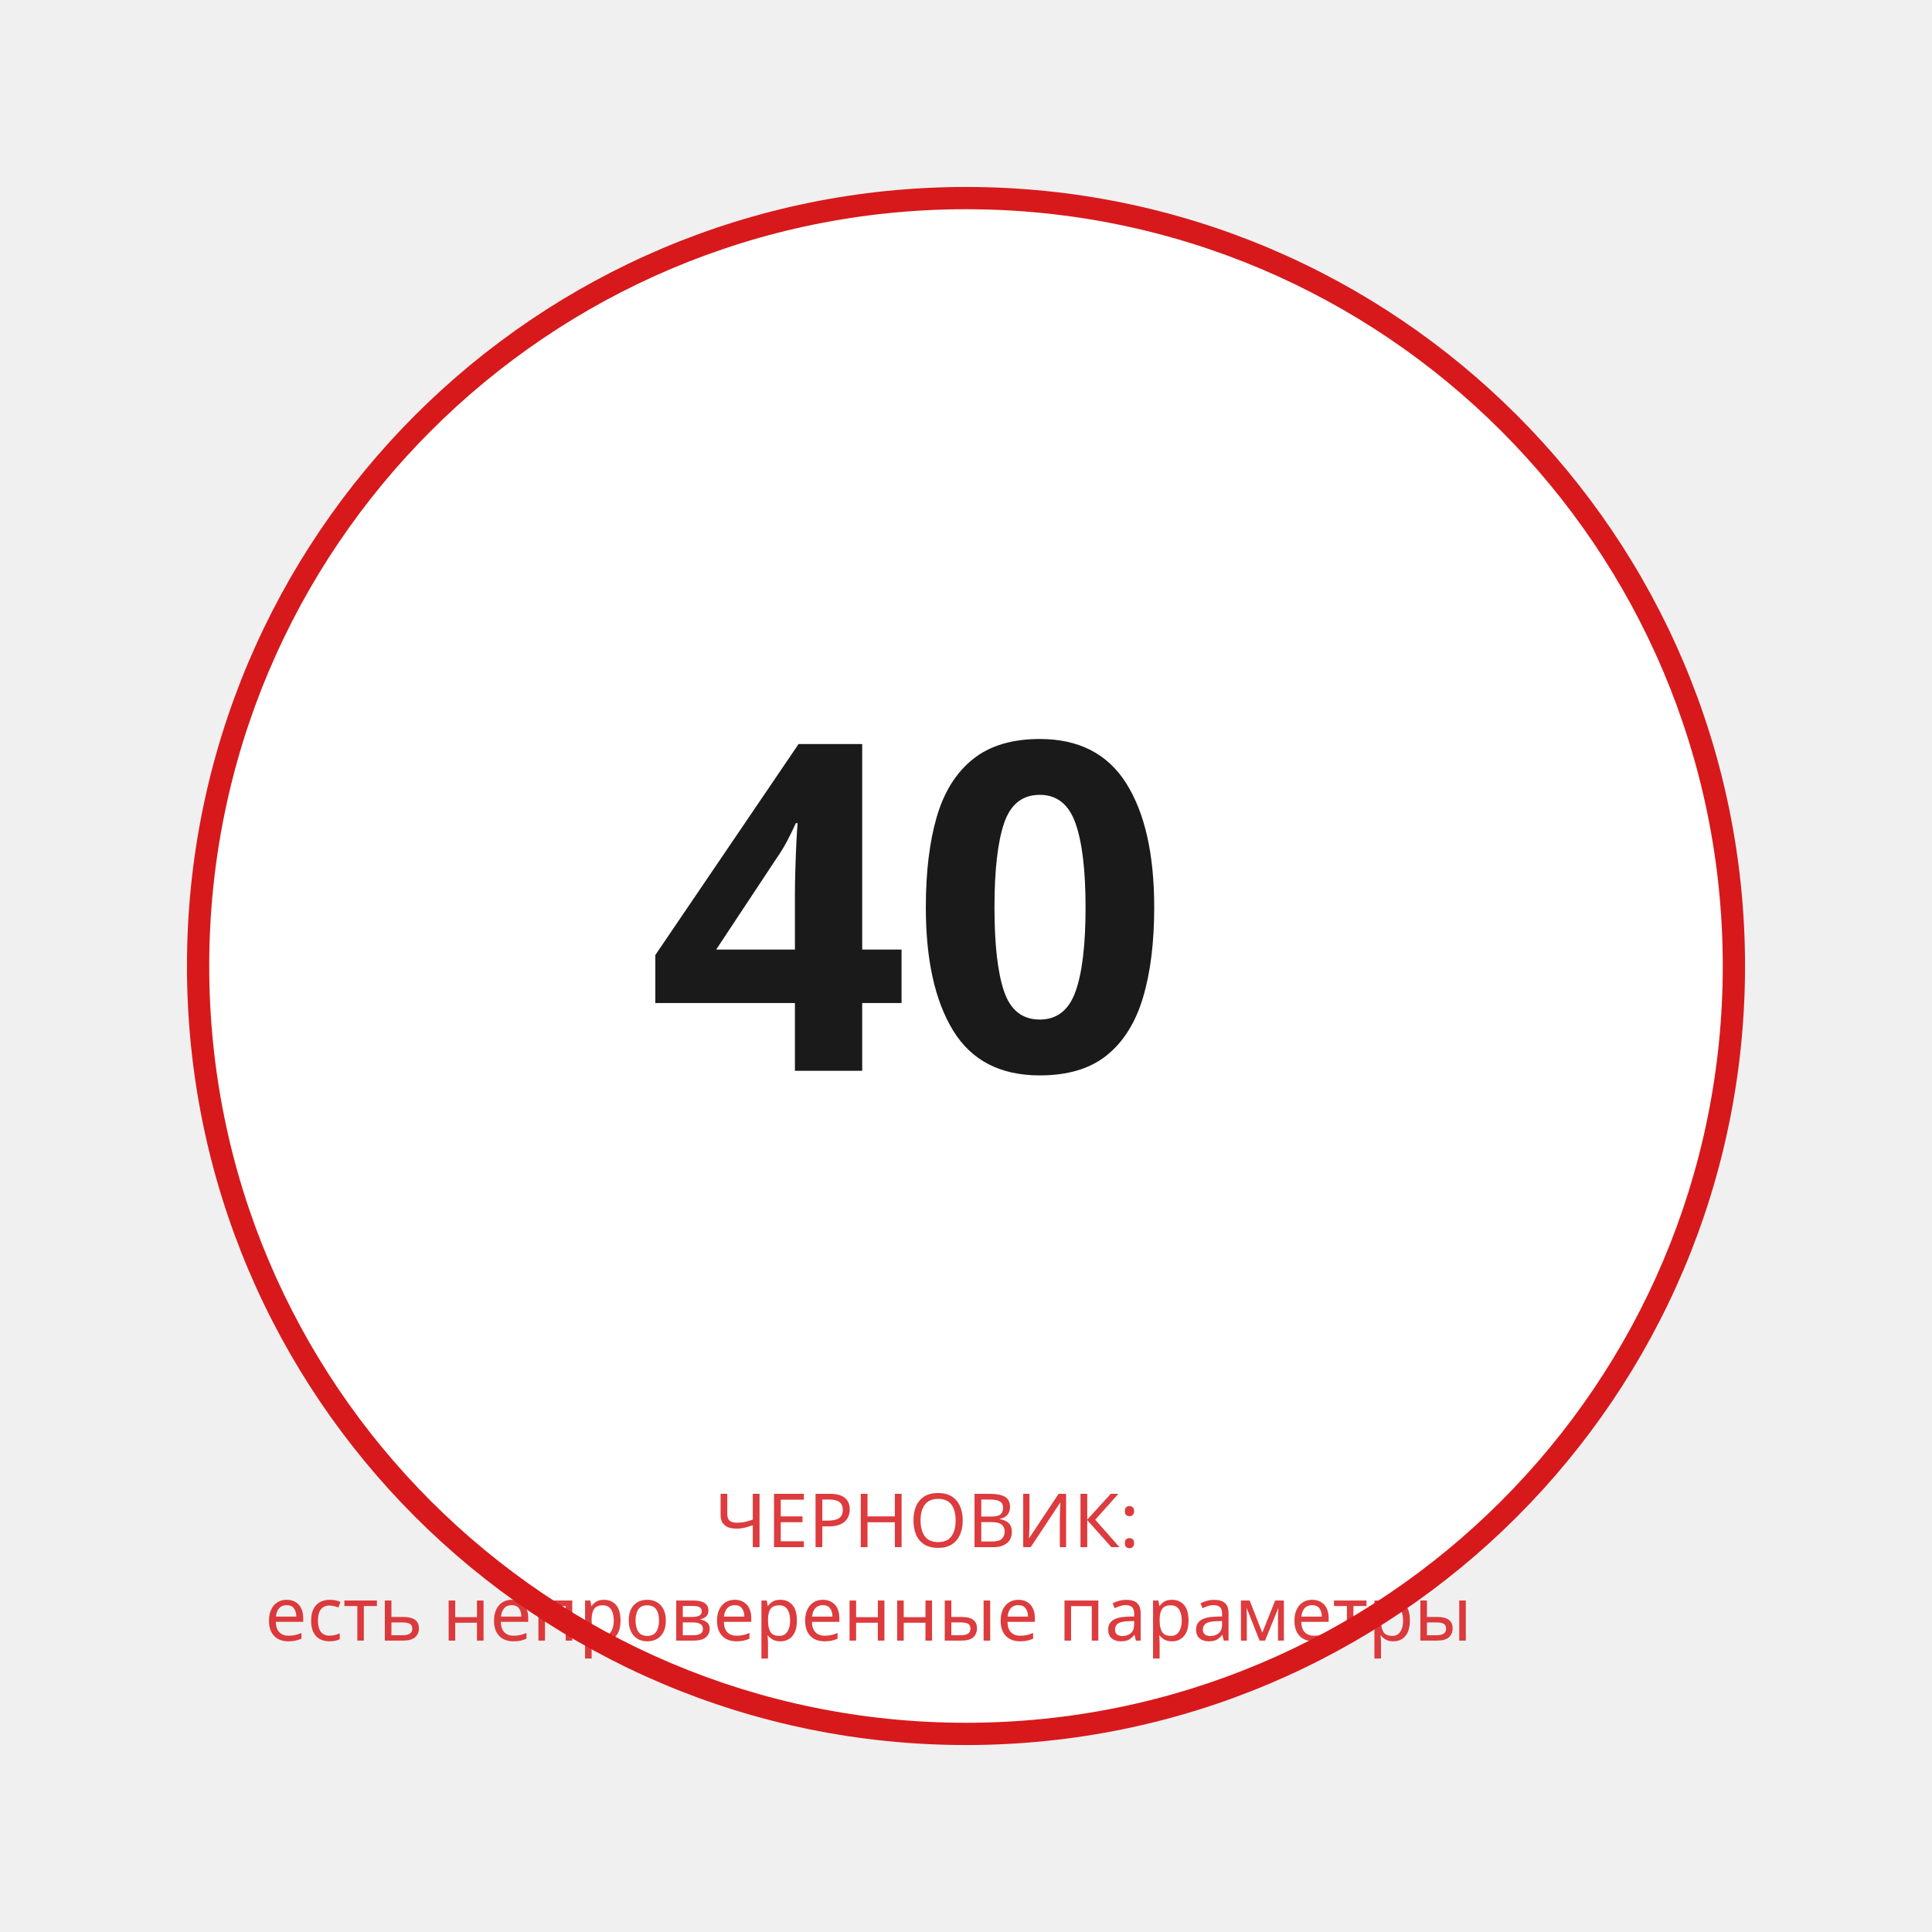
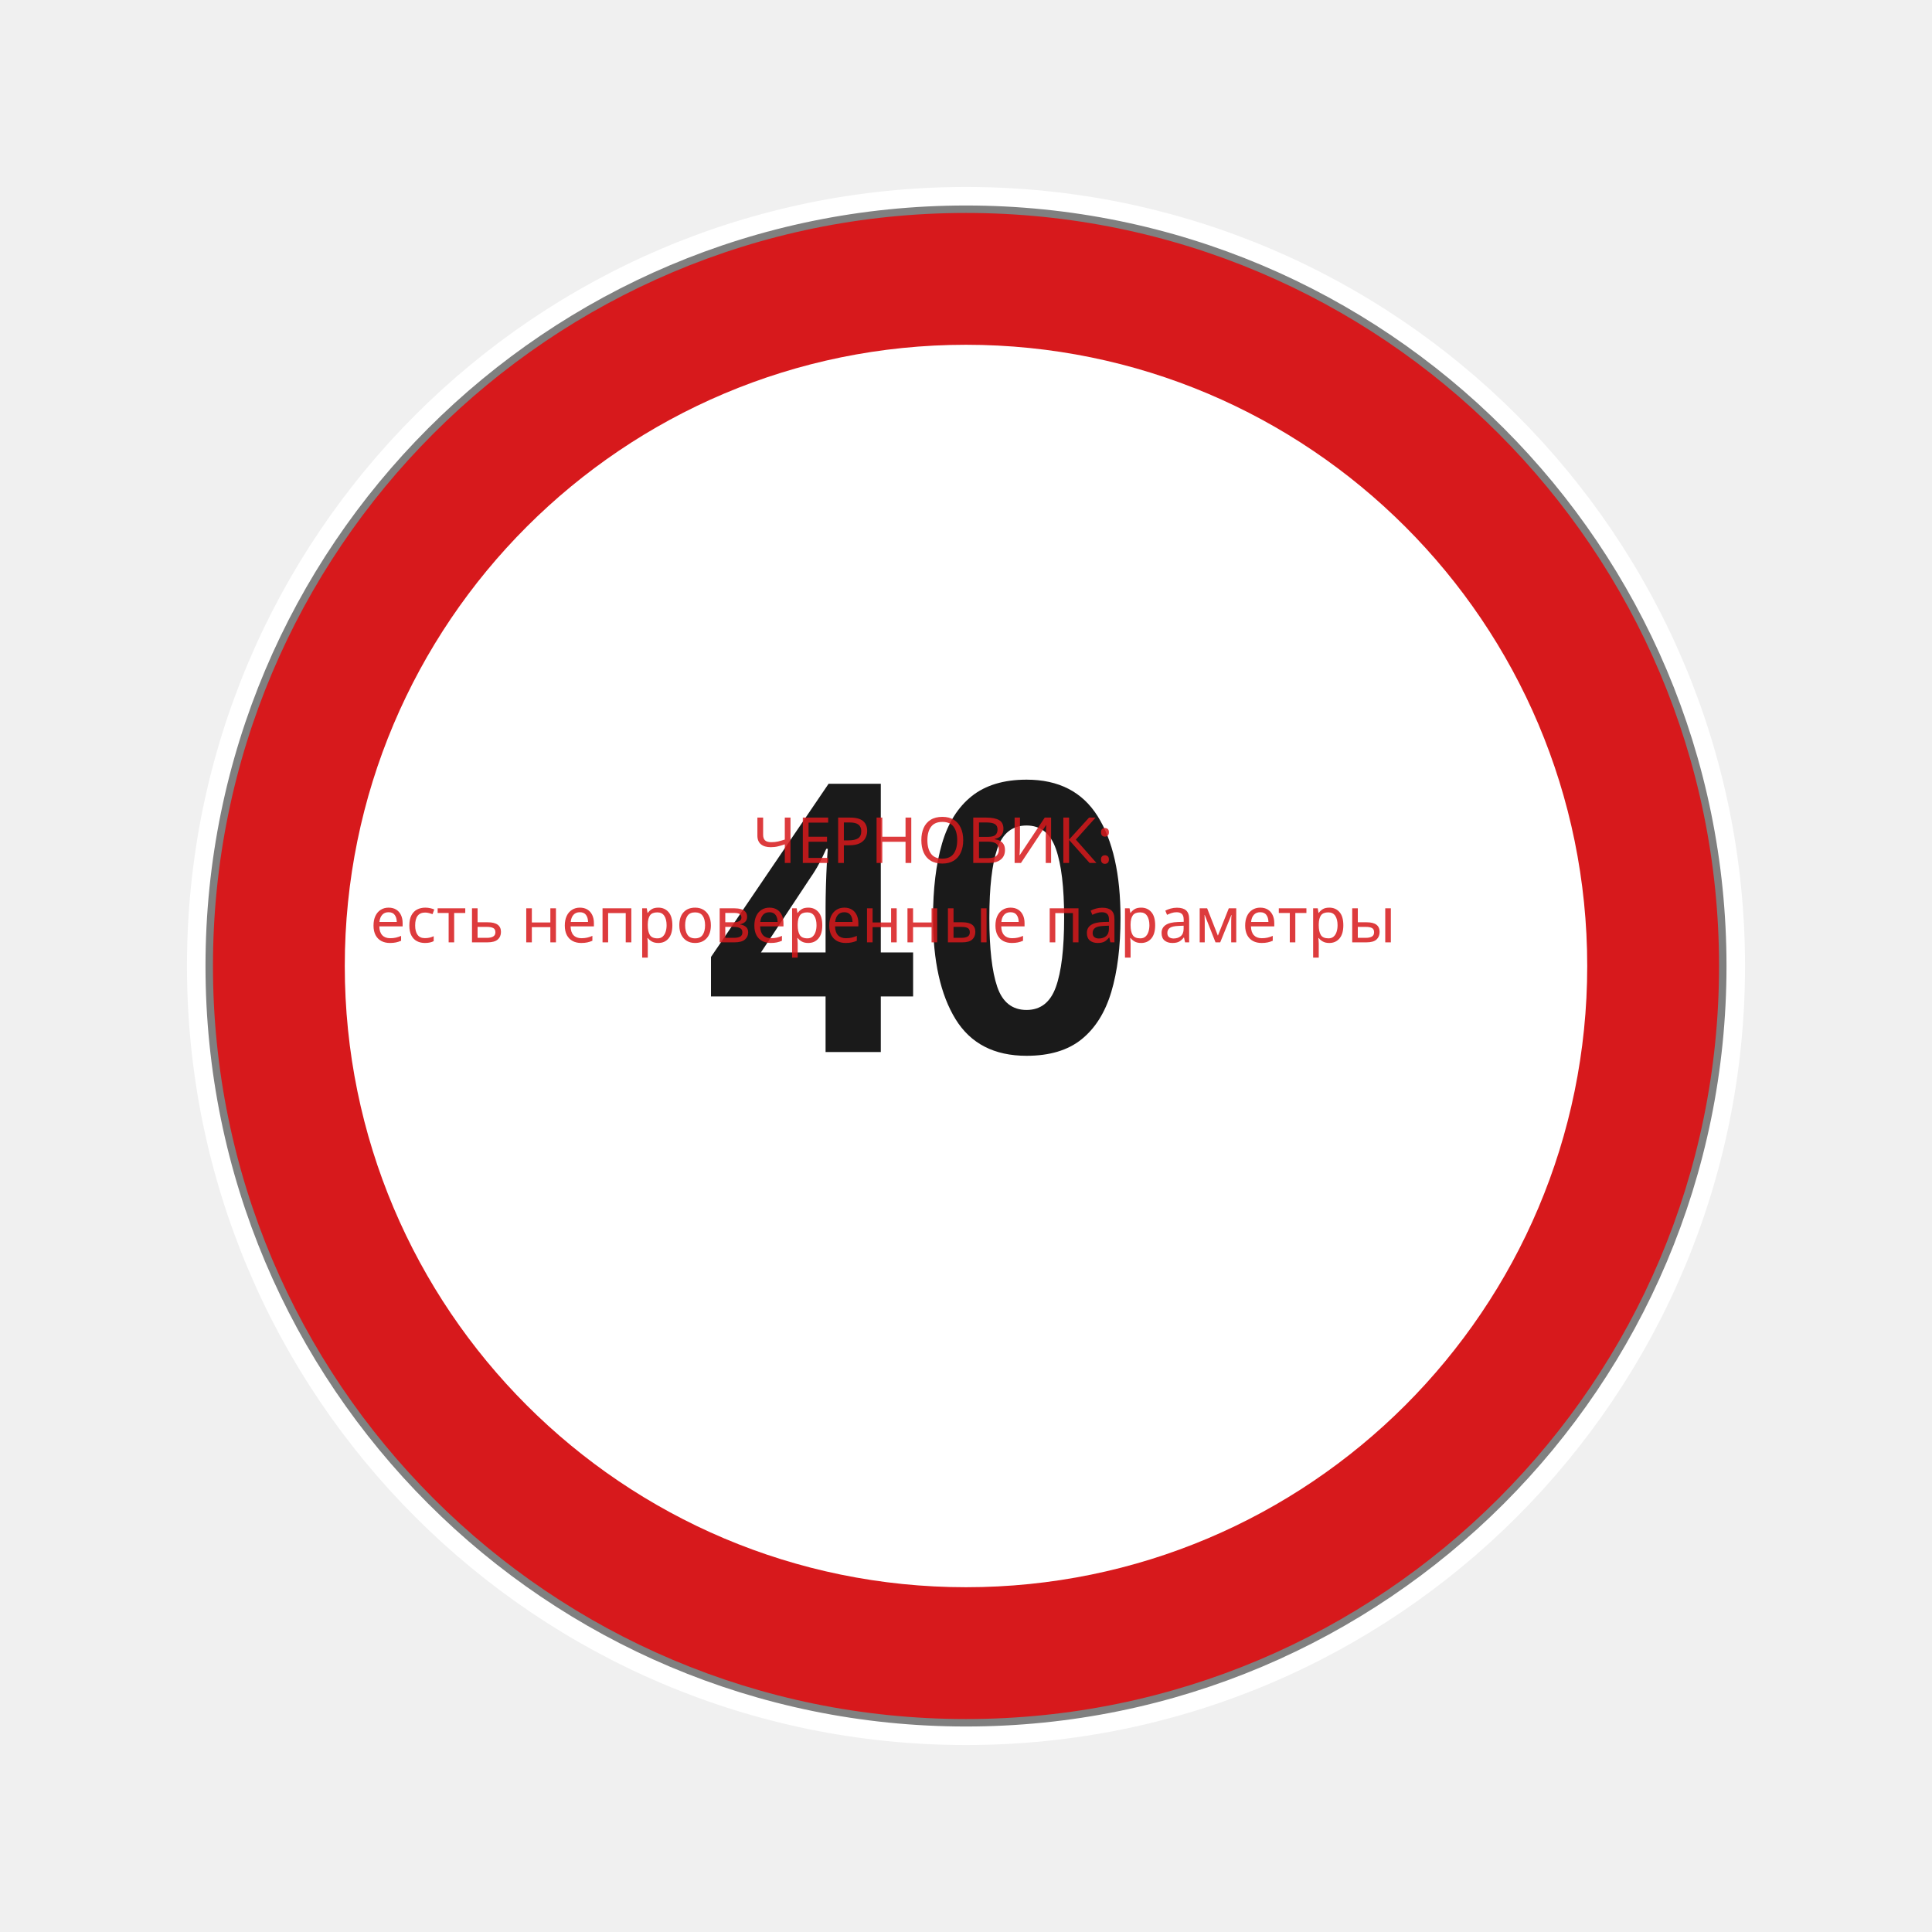
<svg xmlns="http://www.w3.org/2000/svg" viewBox="-434 -434 868 868" width="868mm" height="868mm">
  <g id="Geometry" transform="scale(1,-1)">
    <g id="Layer-Outline">
-       <path d="M350 0 A350 350 0 0 1 0 350 A350 350 0 0 1 -350 0 A350 350 0 0 1 0 -350 A350 350 0 0 1 350 0 Z" fill="#D7191C" stroke="none" />
+       <path d="M350 0 A350 350 0 0 1 0 350 A350 350 0 0 1 -350 0 A350 350 0 0 1 0 -350 A350 350 0 0 1 350 0 Z" fill="#FFFFFF" stroke="none" />
+     </g>
+     <g id="Layer-InnerBorder">
+       <path d="M340 0 A340 340 0 0 1 0 340 A340 340 0 0 1 -340 0 A340 340 0 0 1 0 -340 A340 340 0 0 1 340 0 Z" fill="#D7191C" stroke="none" />
    </g>
    <g id="Layer-Field">
-       <path d="M340 0 A340 340 0 0 1 0 340 A340 340 0 0 1 -340 0 A340 340 0 0 1 0 -340 A340 340 0 0 1 340 0 Z" fill="#FFFFFF" stroke="none" />
+       <path d="M279.1 0 A279.1 279.1 0 0 1 0 279.1 A279.1 279.1 0 0 1 -279.1 0 A279.1 279.1 0 0 1 0 -279.1 A279.1 279.1 0 0 1 279.1 0 Z" fill="#FFFFFF" stroke="none" />
+     </g>
+     <g id="Layer-Composition">
+       <path d="M340 0 A340 340 0 0 1 0 340 A340 340 0 0 1 -340 0 A340 340 0 0 1 0 -340 A340 340 0 0 1 340 0 Z" fill="none" stroke="#808080" stroke-width="3.349" />
    </g>
  </g>
  <g id="Layer-Text">
-     <text x="-143.079" y="47.09" font-family="DejaVu Sans Bold, Liberation Sans Bold, Arial Bold, sans-serif" font-weight="bold" font-size="205.632" fill="#1A1A1A">40</text>
+     <text x="-117.451" y="38.655" font-family="DejaVu Sans Bold, Liberation Sans Bold, Arial Bold, sans-serif" font-weight="bold" font-size="168.8" fill="#1A1A1A">40</text>
  </g>
  <g id="DraftWatermark">
-     <text x="-112.945" y="261.103" font-family="DejaVu Sans Bold, Liberation Sans Bold, Arial Bold, sans-serif" font-size="33.577" fill="#D7191C" fill-opacity="0.85">ЧЕРНОВИК:</text>
-     <text x="-315" y="303.075" font-family="DejaVu Sans Bold, Liberation Sans Bold, Arial Bold, sans-serif" font-size="33.577" fill="#D7191C" fill-opacity="0.85">есть непроверенные параметры</text>
+     <text x="-96.003" y="-46.302" font-family="DejaVu Sans Bold, Liberation Sans Bold, Arial Bold, sans-serif" font-size="28.541" fill="#D7191C" fill-opacity="0.85">ЧЕРНОВИК:</text>
+     <text x="-267.75" y="-10.626" font-family="DejaVu Sans Bold, Liberation Sans Bold, Arial Bold, sans-serif" font-size="28.541" fill="#D7191C" fill-opacity="0.85">есть непроверенные параметры</text>
  </g>
</svg>
